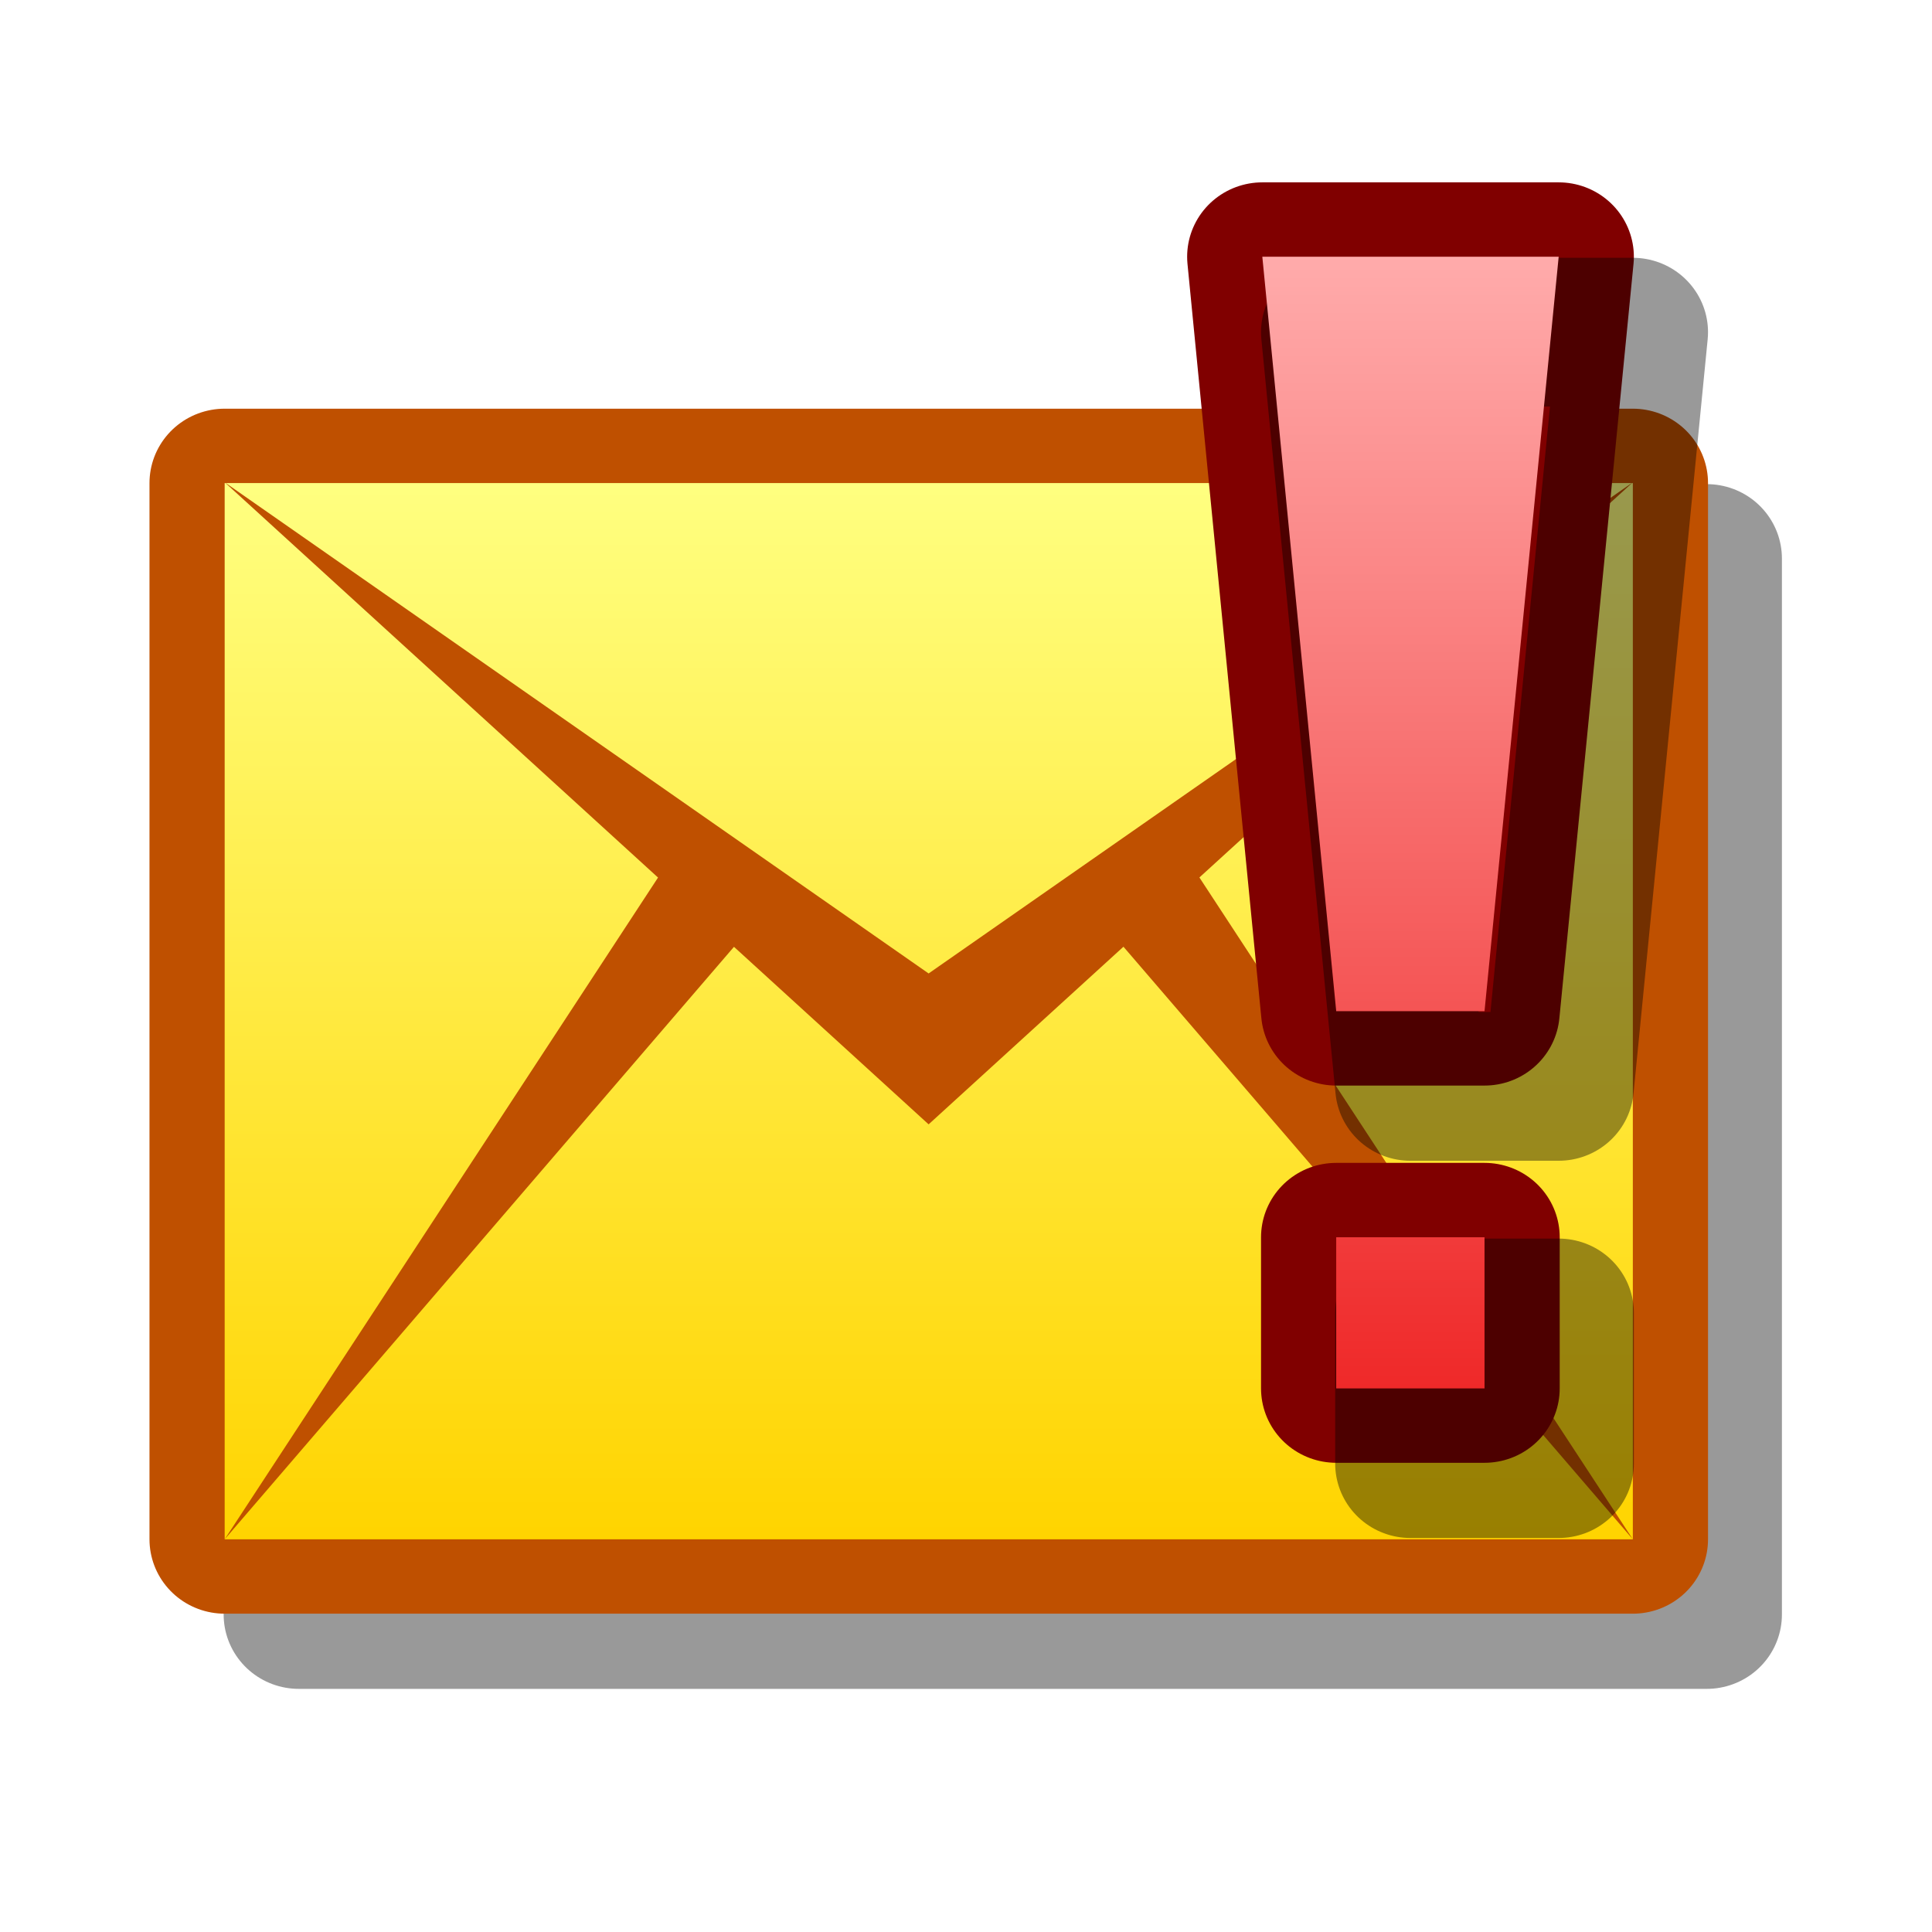
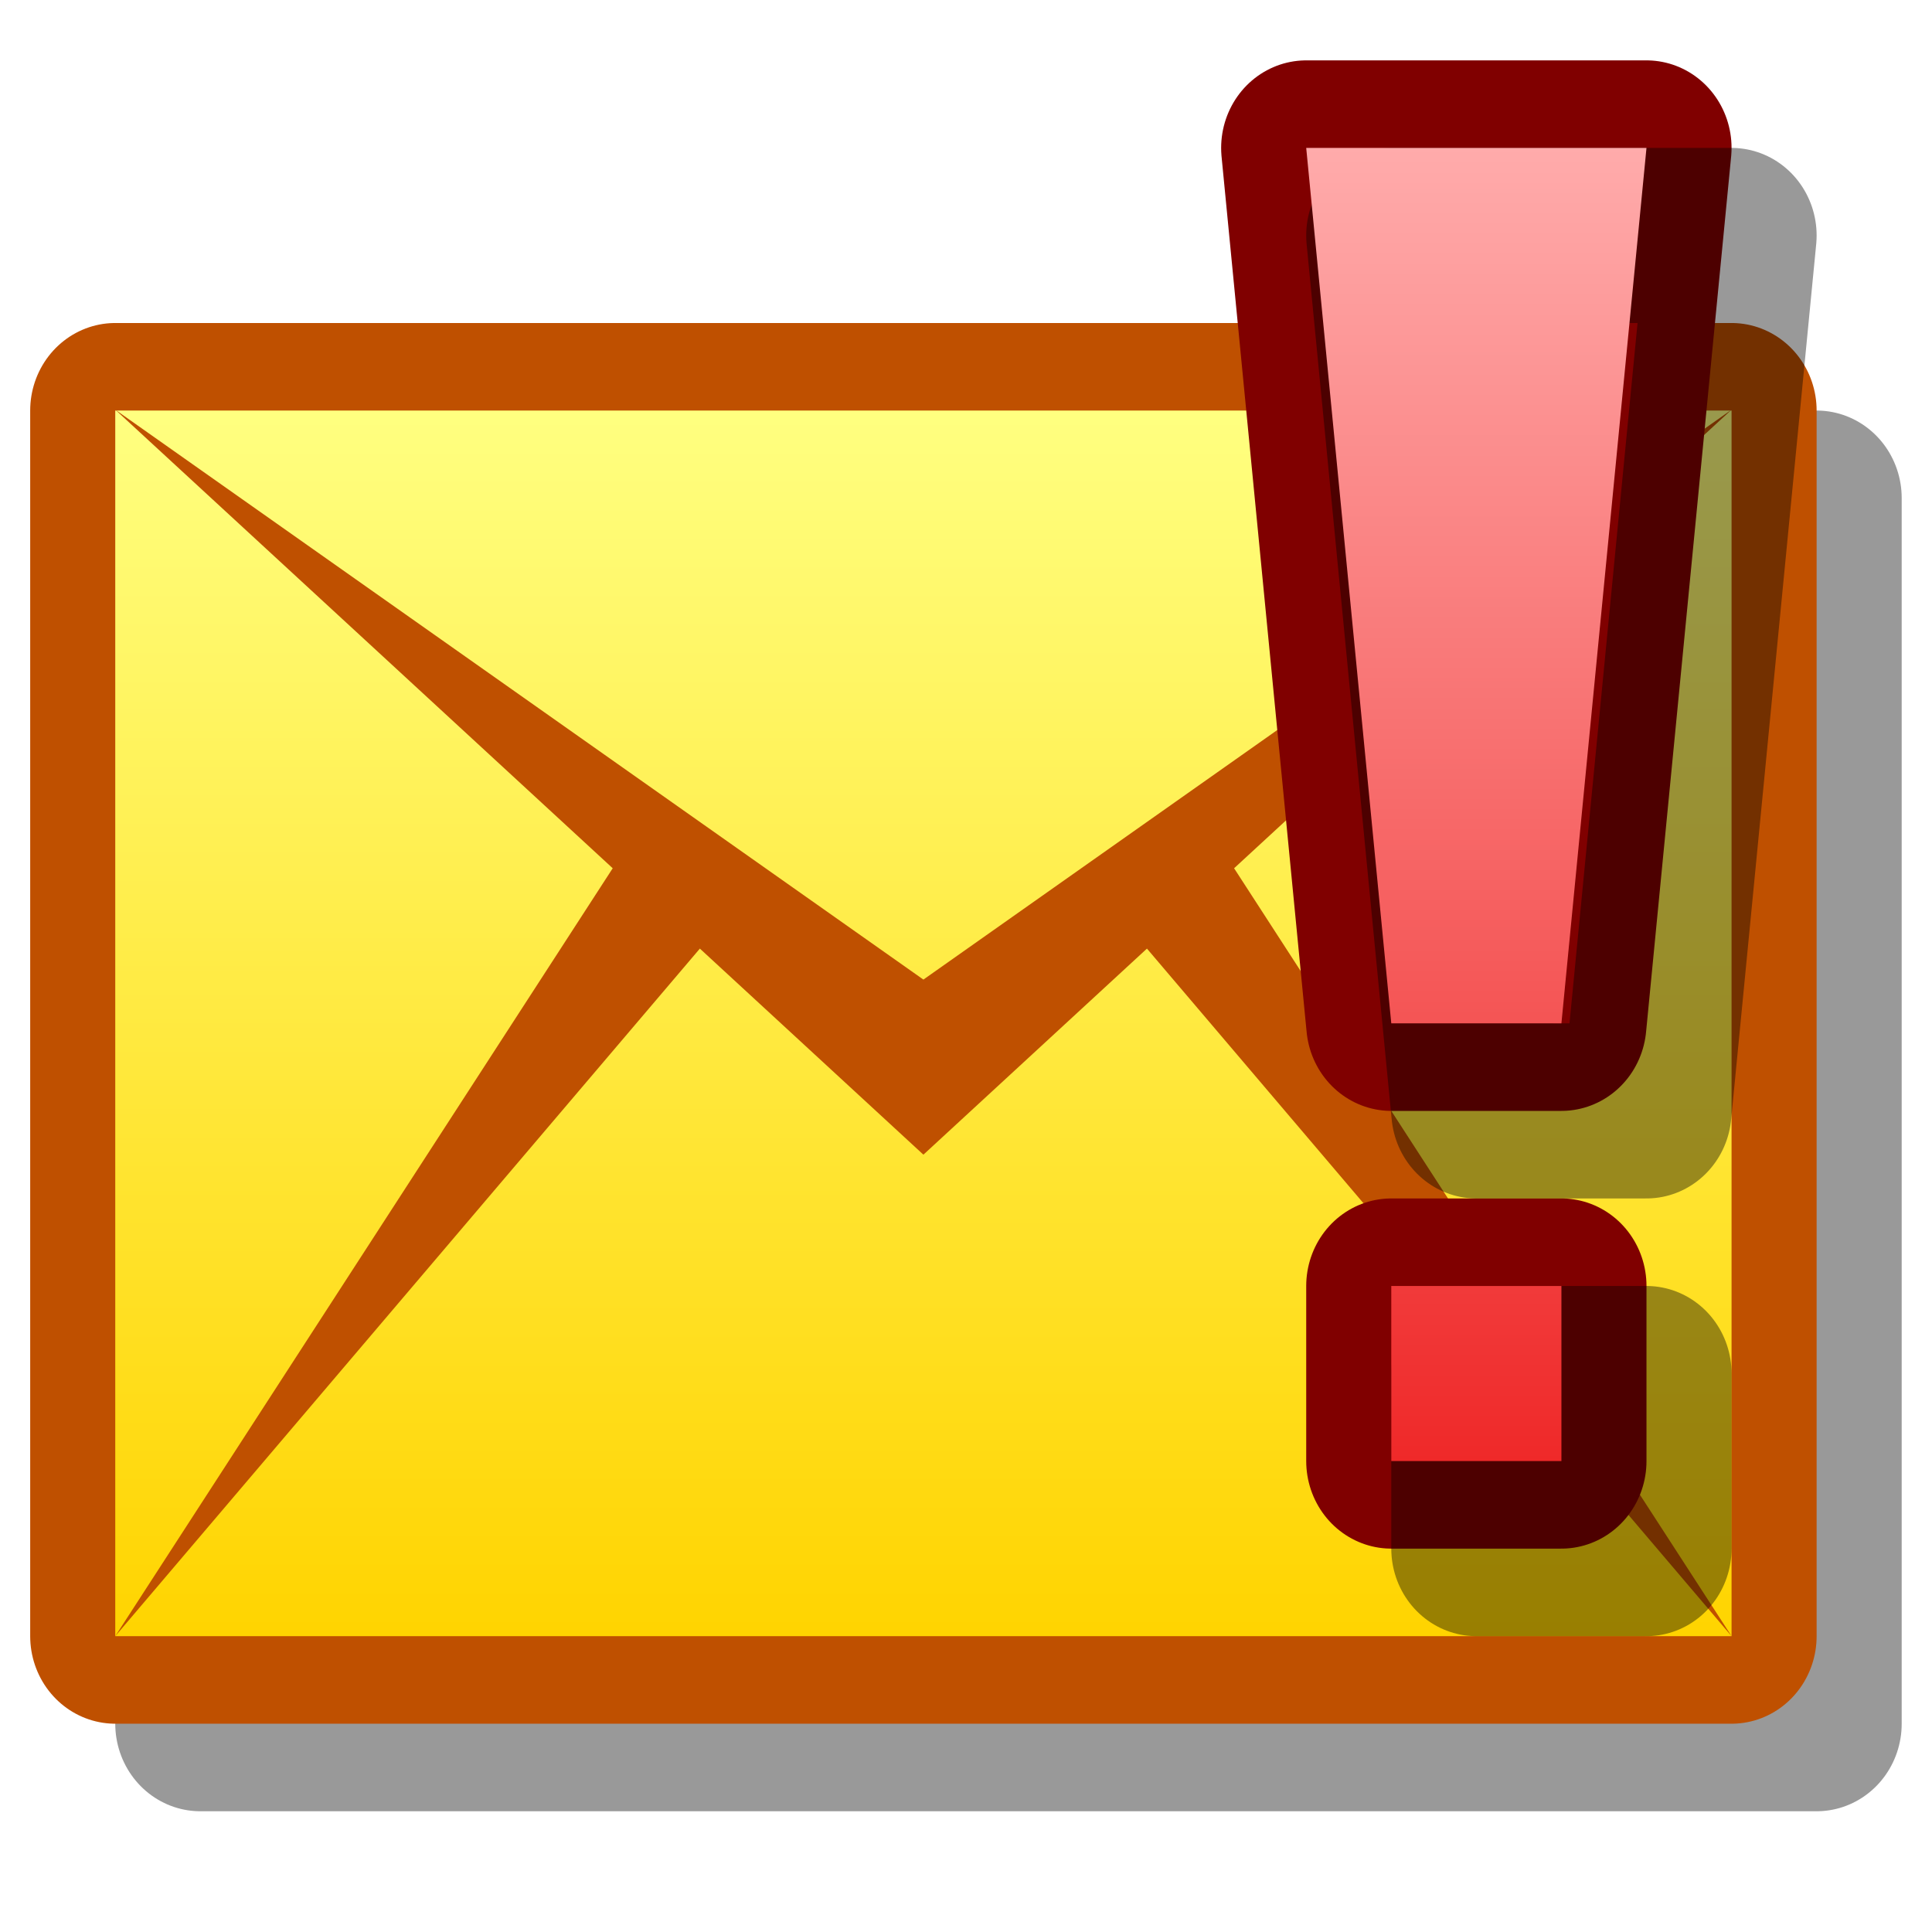
<svg xmlns="http://www.w3.org/2000/svg" version="1.1" width="64" height="64" color-interpolation="linearRGB">
  <g>
-     <path style="fill:none; stroke:#000000; stroke-opacity:0.4; stroke-width:5.718; stroke-linecap:round; stroke-linejoin:round" d="M6.63 16.5H60.17V57.09H6.63V16.5z" transform="matrix(0.8711,0,0,0.8618,4.1235,4.2818)" />
-     <path style="fill:none; stroke:#bf5000; stroke-width:5.718; stroke-linecap:round; stroke-linejoin:round" d="M3.81 13.6H57.36V54.2H3.81V13.6z" transform="matrix(0.8711,0,0,0.8618,4.1235,4.2818)" />
-     <linearGradient id="gradient0" gradientUnits="userSpaceOnUse" x1="181.35" y1="13.6" x2="181.35" y2="54.2">
+     <path style="fill:none; stroke:#000000; stroke-opacity:0.4; stroke-width:4; stroke-linecap:round; stroke-linejoin:round" d="M4 10H42V38H4V10z" transform="matrix(1.409,0,0,1.45,1,2)" />
+     <path style="fill:none; stroke:#bf5000; stroke-width:4; stroke-linecap:round; stroke-linejoin:round" d="M2 8H40V36H2V8z" transform="matrix(1.409,0,0,1.45,1,2)" />
+     <linearGradient id="gradient0" gradientUnits="userSpaceOnUse" x1="128" y1="8" x2="128" y2="36">
      <stop offset="0" stop-color="#ffff80" />
      <stop offset="1" stop-color="#ffd400" />
    </linearGradient>
-     <path style="fill:url(#gradient0)" d="M3.81 13.6H57.36V54.2H3.81V13.6z" transform="matrix(0.8711,0,0,0.8618,4.1235,4.2818)" />
-     <path style="fill:#bf5000" d="M57.36 13.57L30.58 32.45L3.81 13.57L30.58 38.25L57.36 13.57z            M57.36 54.2L40.45 28.1L37.63 31L57.36 54.2z            M23.54 31L20.72 28.1L3.81 54.2L23.54 31z" transform="matrix(0.8711,0,0,0.8618,4.1235,4.2818)" />
-     <path style="fill:none; stroke:#800000; stroke-width:5.718; stroke-linejoin:round" d="M43.27 4.9L46.08 33.9H51.72L54.54 4.9H43.27z            M46.08 42.59V48.4H51.72V42.59H46.08z" transform="matrix(0.8711,0,0,0.8618,4.1235,4.2818)" />
-     <path style="fill:none; stroke:#000000; stroke-opacity:0.4; stroke-width:5.718; stroke-linejoin:round" d="M46.08 7.8L48.9 36.79H54.54L57.36 7.8H46.08z            M48.9 45.5V51.29H54.54V45.5H48.9z" transform="matrix(0.8711,0,0,0.8618,4.1235,4.2818)" />
-     <linearGradient id="gradient1" gradientUnits="userSpaceOnUse" x1="181.35" y1="4.88" x2="181.35" y2="48.4">
+     <path style="fill:url(#gradient0)" d="M2 8H40V36H2V8z" transform="matrix(1.409,0,0,1.45,1,2)" />
+     <path style="fill:#bf5000" d="M40 7.98L21 21L2 7.98L21 25L40 7.98z            M40 36L28 18L26 20L40 36z            M16 20L14 18L2 36L16 20z" transform="matrix(1.409,0,0,1.45,1,2)" />
+     <path style="fill:none; stroke:#800000; stroke-width:4; stroke-linejoin:round" d="M30 2L32 22H36L38 2H30z            M32 28V32H36V28H32z" transform="matrix(1.409,0,0,1.45,1,2)" />
+     <path style="fill:none; stroke:#000000; stroke-opacity:0.4; stroke-width:4; stroke-linejoin:round" d="M32 4L34 24H38L40 4H32z            M34 30V34H38V30H34z" transform="matrix(1.409,0,0,1.45,1,2)" />
+     <linearGradient id="gradient1" gradientUnits="userSpaceOnUse" x1="128" y1="1.99" x2="128" y2="32">
      <stop offset="0" stop-color="#ffabab" />
      <stop offset="1" stop-color="#ef2929" />
    </linearGradient>
-     <path style="fill:url(#gradient1)" d="M43.27 4.9L46.08 33.9H51.72L54.54 4.9H43.27z            M46.08 42.59V48.4H51.72V42.59H46.08z" transform="matrix(0.8711,0,0,0.8618,4.1235,4.2818)" />
+     <path style="fill:url(#gradient1)" d="M30 2L32 22H36L38 2H30z            M32 28V32H36V28H32z" transform="matrix(1.409,0,0,1.45,1,2)" />
  </g>
</svg>
